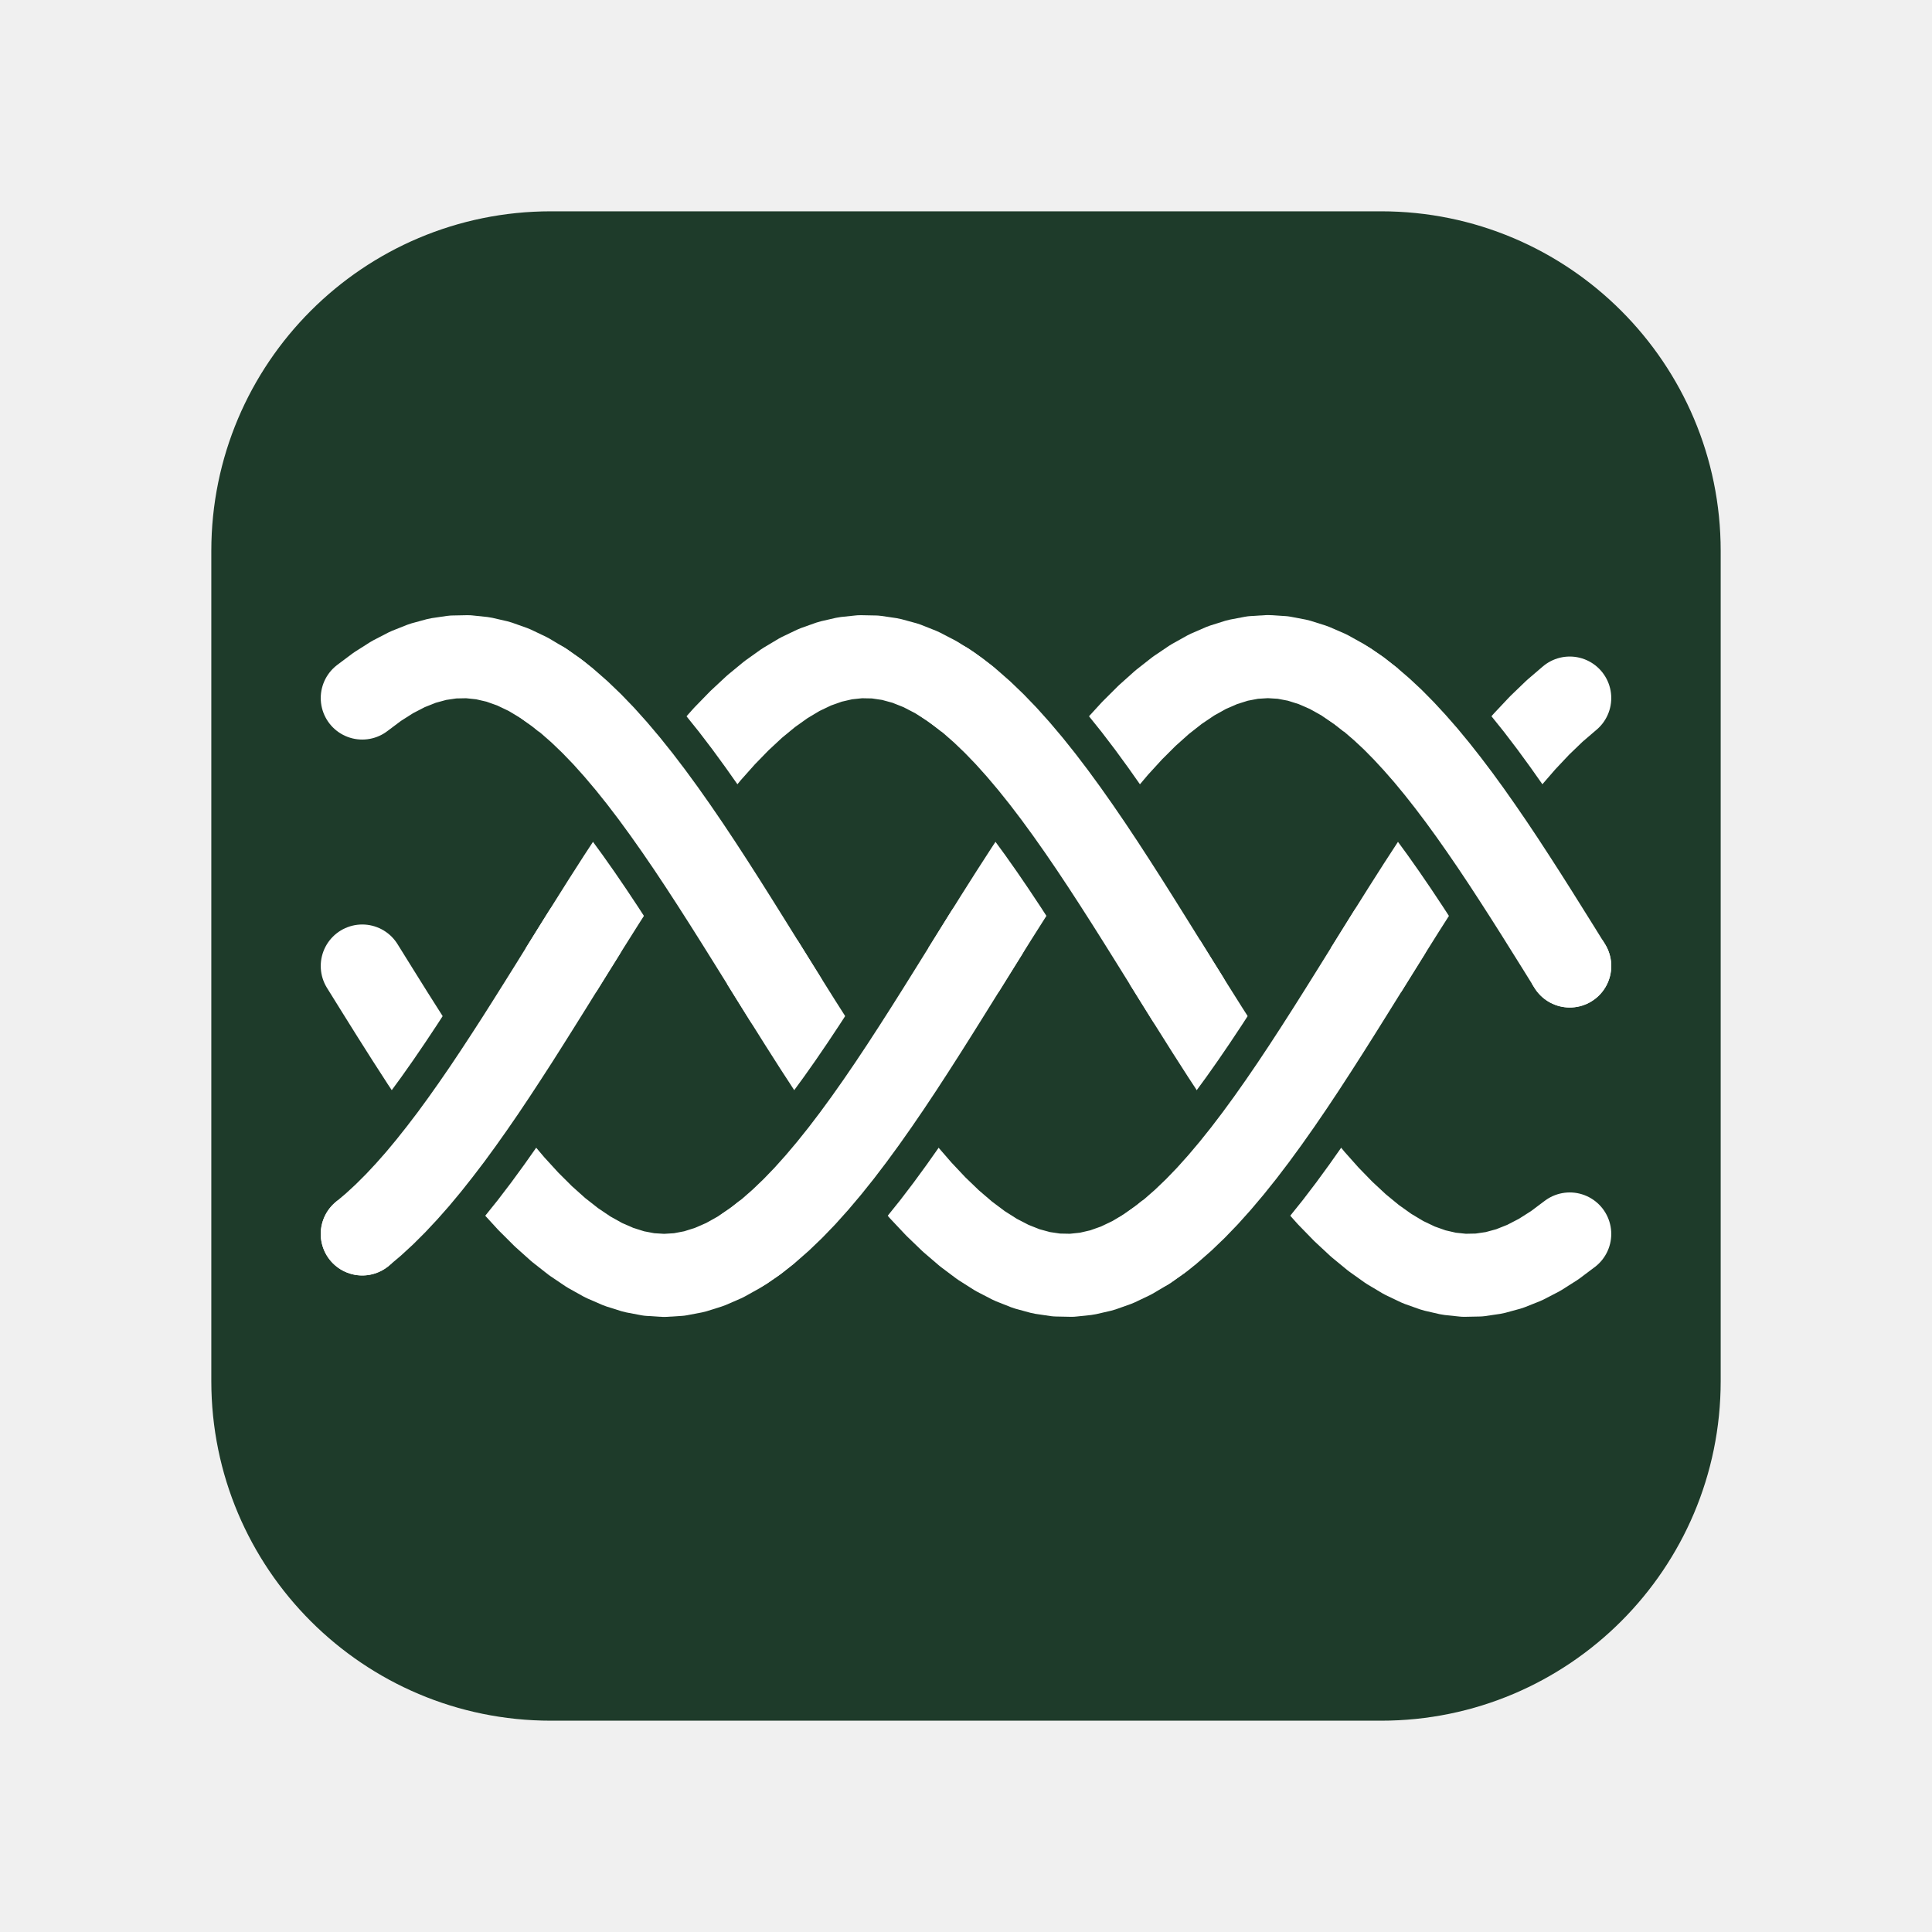
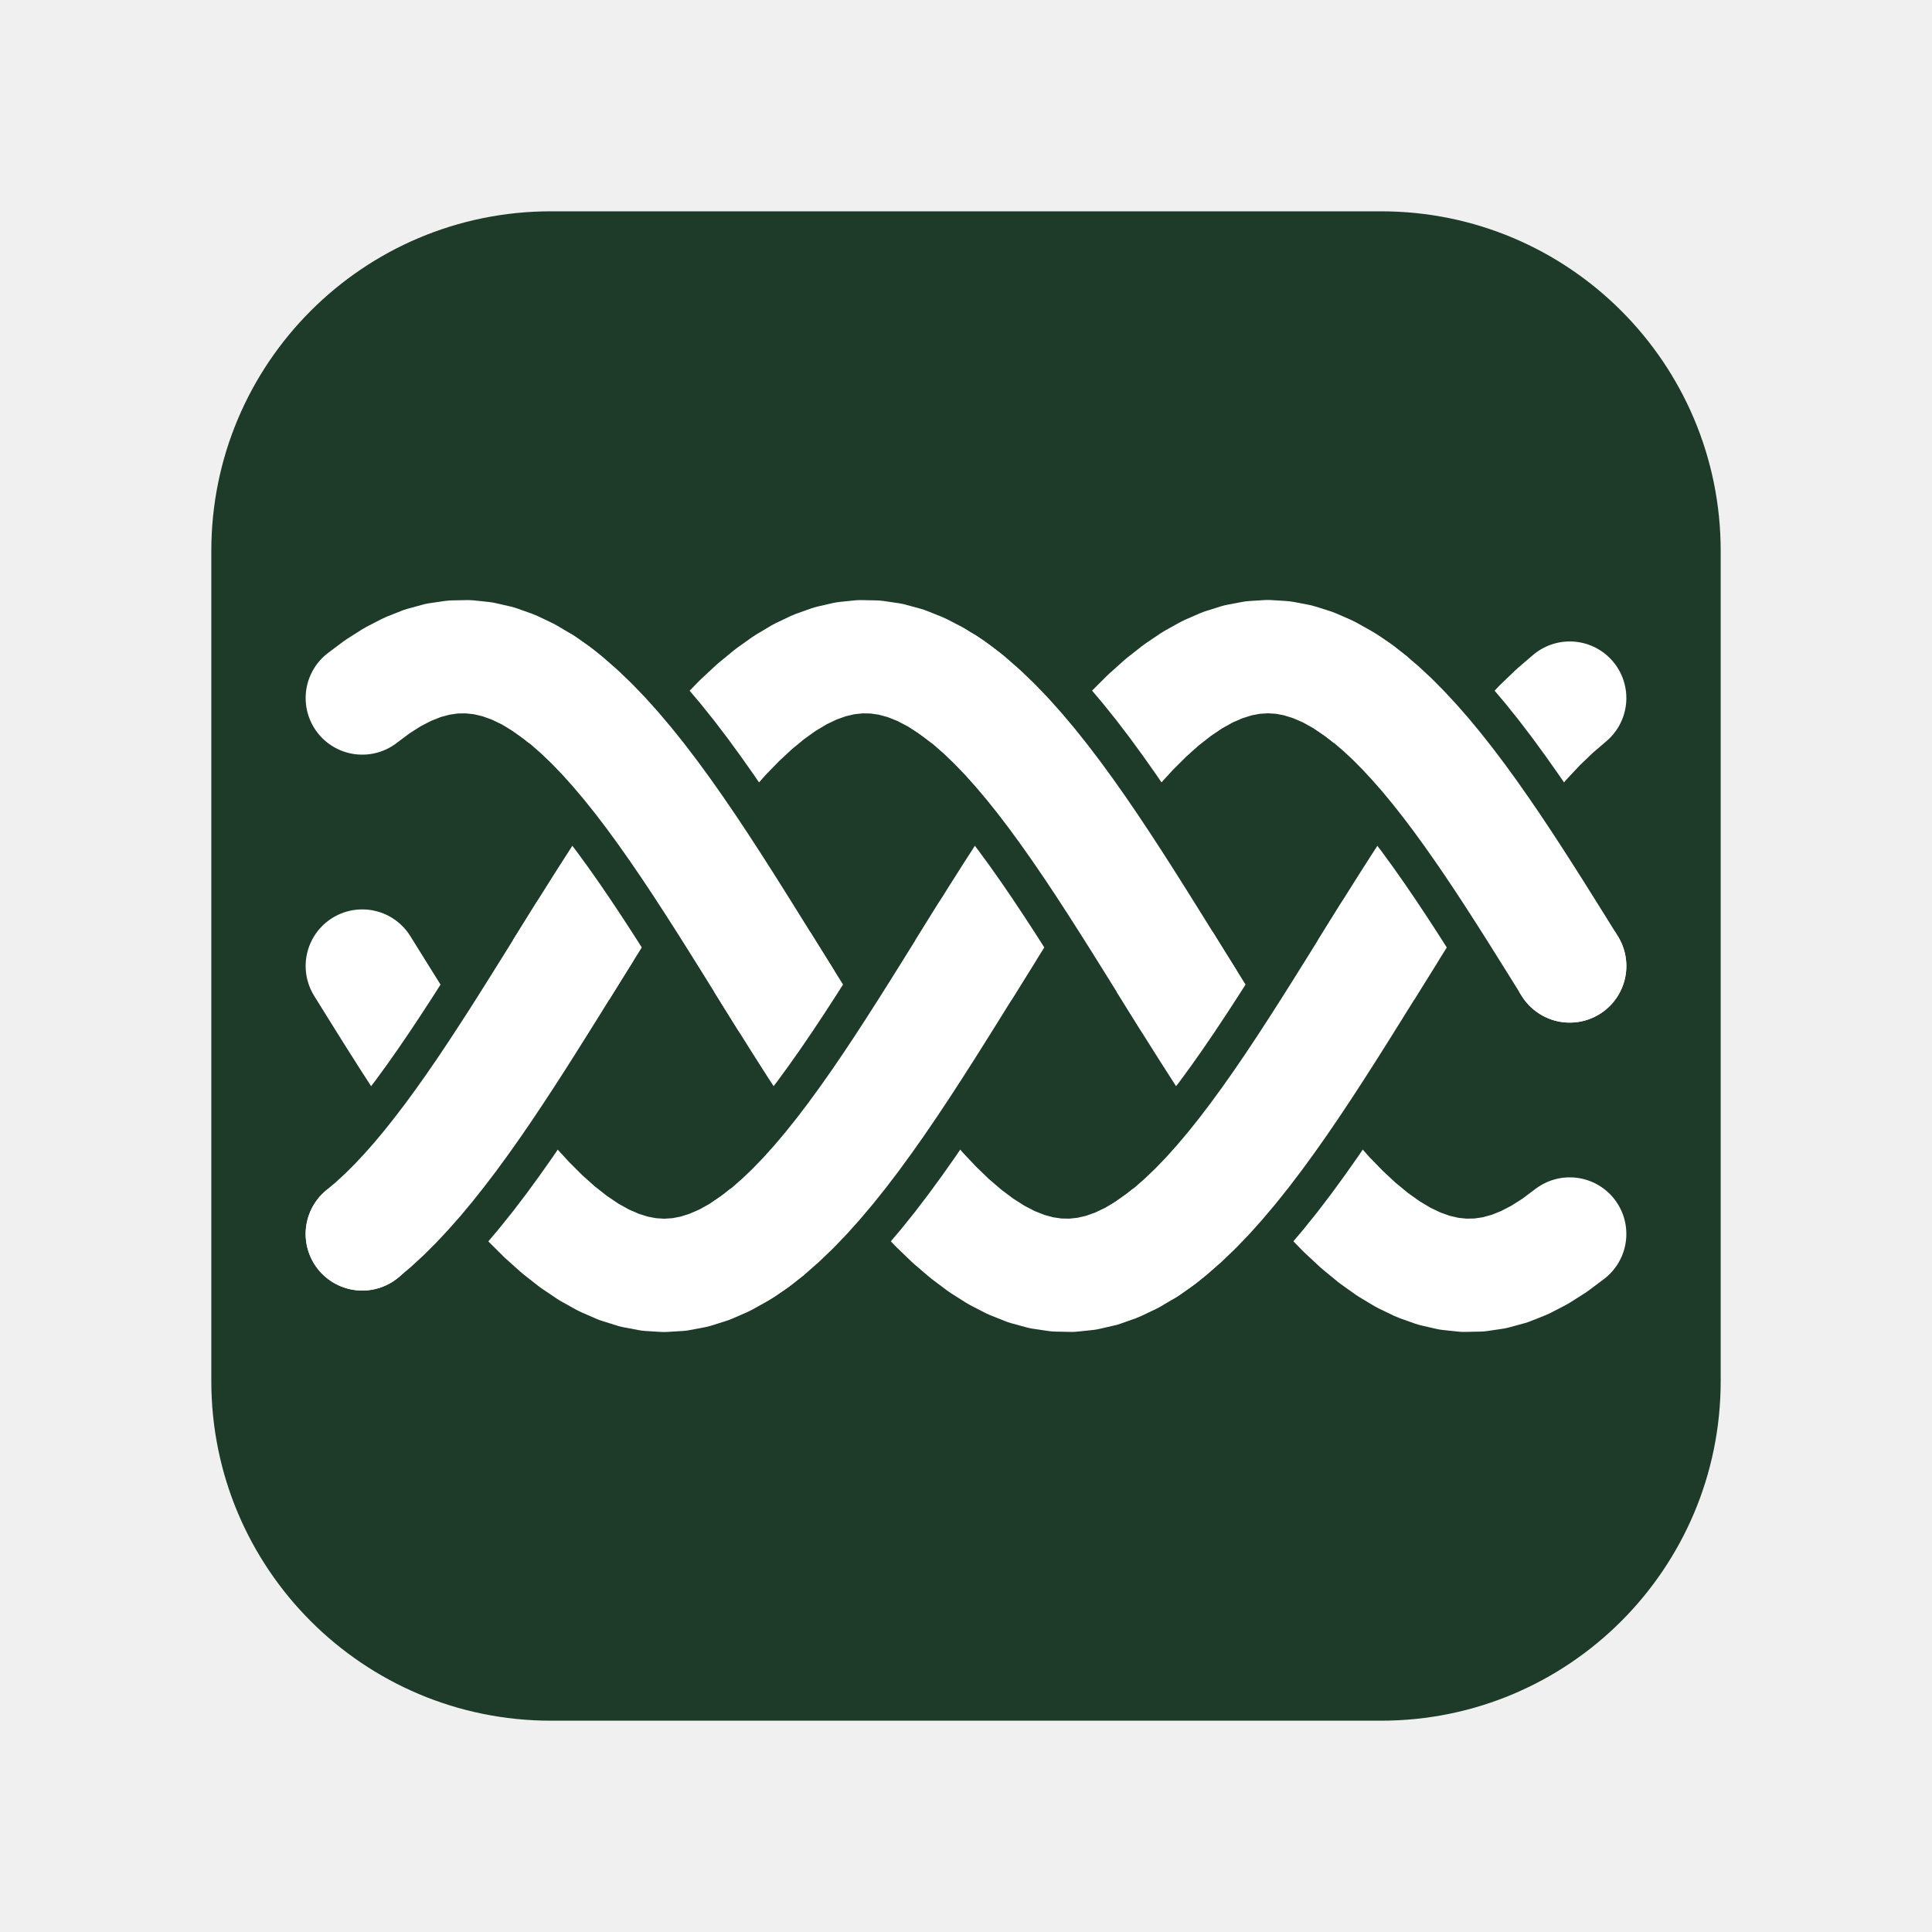
<svg xmlns="http://www.w3.org/2000/svg" viewBox="0 0 512 512" width="512" height="512">
  <rect x="56" y="56" width="400" height="400" rx="90" ry="90" fill="#1E3B2A" />
-   <path d="M96.00,256.00 L100.00,262.43 L104.00,268.83 L108.00,275.14 L112.00,281.34 L116.00,287.38 L120.00,293.23 L124.00,298.84 L128.00,304.20 L132.00,309.25 L136.00,313.98 L140.00,318.35 L144.00,322.34 L148.00,325.92 L152.00,329.06 L156.00,331.76 L160.00,333.99 L164.00,335.73 L168.00,336.99 L172.00,337.75 L176.00,338.00 L180.00,337.75 L184.00,336.99 L188.00,335.73 L192.00,333.99 L196.00,331.76 L200.00,329.06 L204.00,325.92 L208.00,322.34 L212.00,318.35 L216.00,313.98 L220.00,309.25 L224.00,304.20 L228.00,298.84 L232.00,293.23 L236.00,287.38 L240.00,281.34 L244.00,275.14 L248.00,268.83 L252.00,262.43 L256.00,256.00 L260.00,249.57 L264.00,243.17 L268.00,236.86 L272.00,230.66 L276.00,224.62 L280.00,218.77 L284.00,213.16 L288.00,207.80 L292.00,202.75 L296.00,198.02 L300.00,193.65 L304.00,189.66 L308.00,186.08 L312.00,182.94 L316.00,180.24 L320.00,178.01 L324.00,176.27 L328.00,175.01 L332.00,174.25 L336.00,174.00 L340.00,174.25 L344.00,175.01 L348.00,176.27 L352.00,178.01 L356.00,180.24 L360.00,182.94 L364.00,186.08 L368.00,189.66 L372.00,193.65 L376.00,198.02 L380.00,202.75 L384.00,207.80 L388.00,213.16 L392.00,218.77 L396.00,224.62 L400.00,230.66 L404.00,236.86 L408.00,243.17 L412.00,249.57 L416.00,256.00" stroke="#FFFFFF" stroke-width="22" fill="none" stroke-linecap="round" stroke-linejoin="round" />
-   <path d="M96.00,327.01 L100.00,323.58 L104.00,319.73 L108.00,315.48 L112.00,310.87 L116.00,305.92 L120.00,300.66 L124.00,295.13 L128.00,289.35 L132.00,283.37 L136.00,277.22 L140.00,270.94 L144.00,264.57 L148.00,258.15 L152.00,251.71 L156.00,245.30 L160.00,238.95 L164.00,232.71 L168.00,226.61 L172.00,220.70 L176.00,215.00 L180.00,209.55 L184.00,204.40 L188.00,199.55 L192.00,195.06 L196.00,190.95 L200.00,187.23 L204.00,183.94 L208.00,181.09 L212.00,178.70 L216.00,176.79 L220.00,175.37 L224.00,174.45 L228.00,174.03 L232.00,174.11 L236.00,174.70 L240.00,175.79 L244.00,177.38 L248.00,179.45 L252.00,181.99 L256.00,184.99 L260.00,188.42 L264.00,192.27 L268.00,196.52 L272.00,201.13 L276.00,206.08 L280.00,211.34 L284.00,216.87 L288.00,222.65 L292.00,228.63 L296.00,234.78 L300.00,241.06 L304.00,247.43 L308.00,253.85 L312.00,260.29 L316.00,266.70 L320.00,273.05 L324.00,279.29 L328.00,285.39 L332.00,291.30 L336.00,297.00 L340.00,302.45 L344.00,307.60 L348.00,312.45 L352.00,316.94 L356.00,321.05 L360.00,324.77 L364.00,328.06 L368.00,330.91 L372.00,333.30 L376.00,335.21 L380.00,336.63 L384.00,337.55 L388.00,337.97 L392.00,337.89 L396.00,337.30 L400.00,336.21 L404.00,334.62 L408.00,332.55 L412.00,330.01 L416.00,327.01" stroke="#FFFFFF" stroke-width="22" fill="none" stroke-linecap="round" stroke-linejoin="round" />
-   <path d="M96.00,184.99 L100.00,181.99 L104.00,179.45 L108.00,177.38 L112.00,175.79 L116.00,174.70 L120.00,174.11 L124.00,174.03 L128.00,174.45 L132.00,175.37 L136.00,176.79 L140.00,178.70 L144.00,181.09 L148.00,183.94 L152.00,187.23 L156.00,190.95 L160.00,195.06 L164.00,199.55 L168.00,204.40 L172.00,209.55 L176.00,215.00 L180.00,220.70 L184.00,226.61 L188.00,232.71 L192.00,238.95 L196.00,245.30 L200.00,251.71 L204.00,258.15 L208.00,264.57 L212.00,270.94 L216.00,277.22 L220.00,283.37 L224.00,289.35 L228.00,295.13 L232.00,300.66 L236.00,305.92 L240.00,310.87 L244.00,315.48 L248.00,319.73 L252.00,323.58 L256.00,327.01 L260.00,330.01 L264.00,332.55 L268.00,334.62 L272.00,336.21 L276.00,337.30 L280.00,337.89 L284.00,337.97 L288.00,337.55 L292.00,336.63 L296.00,335.21 L300.00,333.30 L304.00,330.91 L308.00,328.06 L312.00,324.77 L316.00,321.05 L320.00,316.94 L324.00,312.45 L328.00,307.60 L332.00,302.45 L336.00,297.00 L340.00,291.30 L344.00,285.39 L348.00,279.29 L352.00,273.05 L356.00,266.70 L360.00,260.29 L364.00,253.85 L368.00,247.43 L372.00,241.06 L376.00,234.78 L380.00,228.63 L384.00,222.65 L388.00,216.87 L392.00,211.34 L396.00,206.08 L400.00,201.13 L404.00,196.52 L408.00,192.27 L412.00,188.42 L416.00,184.99" stroke="#FFFFFF" stroke-width="22" fill="none" stroke-linecap="round" stroke-linejoin="round" />
-   <path d="M96.67,326.47 L99.92,323.65 L103.17,320.56 L106.42,317.21 L109.67,313.60 L112.92,309.76 L116.17,305.71 L119.42,301.45 L122.67,297.00 L125.92,292.39 L129.17,287.63 L132.42,282.74 L135.67,277.74 L138.92,272.65 L142.17,267.50 L145.42,262.30 L148.67,257.07" stroke="#1E3B2A" stroke-width="40" fill="none" stroke-linecap="butt" />
-   <path d="M96.00,327.01 L98.93,324.54 L101.87,321.83 L104.80,318.91 L107.73,315.78 L110.67,312.45 L113.60,308.93 L116.53,305.23 L119.47,301.38 L122.40,297.37 L125.33,293.23 L128.27,288.96 L131.20,284.58 L134.13,280.11 L137.07,275.56 L140.00,270.94 L142.93,266.28 L145.87,261.58 L148.80,256.86 L151.73,252.14 L154.67,247.43" stroke="#FFFFFF" stroke-width="22" fill="none" stroke-linecap="round" stroke-linejoin="round" />
-   <path d="M150.00,185.53 L153.25,188.35 L156.50,191.44 L159.75,194.79 L163.00,198.40 L166.25,202.24 L169.50,206.29 L172.75,210.55 L176.00,215.00 L179.25,219.61 L182.50,224.37 L185.75,229.26 L189.00,234.26 L192.25,239.35 L195.50,244.50 L198.75,249.70 L202.00,254.93" stroke="#1E3B2A" stroke-width="40" fill="none" stroke-linecap="butt" />
-   <path d="M144.00,181.09 L147.20,183.33 L150.40,185.86 L153.60,188.67 L156.80,191.74 L160.00,195.06 L163.20,198.63 L166.40,202.42 L169.60,206.42 L172.80,210.62 L176.00,215.00 L179.20,219.54 L182.40,224.22 L185.60,229.03 L188.80,233.95 L192.00,238.95 L195.20,244.02 L198.40,249.14 L201.60,254.28 L204.80,259.43 L208.00,264.57" stroke="#FFFFFF" stroke-width="22" fill="none" stroke-linecap="round" stroke-linejoin="round" />
-   <path d="M203.33,326.47 L206.58,323.65 L209.83,320.56 L213.08,317.21 L216.33,313.60 L219.58,309.76 L222.83,305.71 L226.08,301.45 L229.33,297.00 L232.58,292.39 L235.83,287.63 L239.08,282.74 L242.33,277.74 L245.58,272.65 L248.83,267.50 L252.08,262.30 L255.33,257.07" stroke="#1E3B2A" stroke-width="40" fill="none" stroke-linecap="butt" />
-   <path d="M197.33,330.91 L200.53,328.67 L203.73,326.14 L206.93,323.33 L210.13,320.26 L213.33,316.94 L216.53,313.37 L219.73,309.58 L222.93,305.58 L226.13,301.38 L229.33,297.00 L232.53,292.46 L235.73,287.78 L238.93,282.97 L242.13,278.05 L245.33,273.05 L248.53,267.98 L251.73,262.86 L254.93,257.72 L258.13,252.57 L261.33,247.43" stroke="#FFFFFF" stroke-width="22" fill="none" stroke-linecap="round" stroke-linejoin="round" />
-   <path d="M256.67,185.53 L259.92,188.35 L263.17,191.44 L266.42,194.79 L269.67,198.40 L272.92,202.24 L276.17,206.29 L279.42,210.55 L282.67,215.00 L285.92,219.61 L289.17,224.37 L292.42,229.26 L295.67,234.26 L298.92,239.35 L302.17,244.50 L305.42,249.70 L308.67,254.93" stroke="#1E3B2A" stroke-width="40" fill="none" stroke-linecap="butt" />
-   <path d="M250.67,181.09 L253.87,183.33 L257.07,185.86 L260.27,188.67 L263.47,191.74 L266.67,195.06 L269.87,198.63 L273.07,202.42 L276.27,206.42 L279.47,210.62 L282.67,215.00 L285.87,219.54 L289.07,224.22 L292.27,229.03 L295.47,233.95 L298.67,238.95 L301.87,244.02 L305.07,249.14 L308.27,254.28 L311.47,259.43 L314.67,264.57" stroke="#FFFFFF" stroke-width="22" fill="none" stroke-linecap="round" stroke-linejoin="round" />
-   <path d="M310.00,326.47 L313.25,323.65 L316.50,320.56 L319.75,317.21 L323.00,313.60 L326.25,309.76 L329.50,305.71 L332.75,301.45 L336.00,297.00 L339.25,292.39 L342.50,287.63 L345.75,282.74 L349.00,277.74 L352.25,272.65 L355.50,267.50 L358.75,262.30 L362.00,257.07" stroke="#1E3B2A" stroke-width="40" fill="none" stroke-linecap="butt" />
-   <path d="M304.00,330.91 L307.20,328.67 L310.40,326.14 L313.60,323.33 L316.80,320.26 L320.00,316.94 L323.20,313.37 L326.40,309.58 L329.60,305.58 L332.80,301.38 L336.00,297.00 L339.20,292.46 L342.40,287.78 L345.60,282.97 L348.80,278.05 L352.00,273.05 L355.20,267.98 L358.40,262.86 L361.60,257.72 L364.80,252.57 L368.00,247.43" stroke="#FFFFFF" stroke-width="22" fill="none" stroke-linecap="round" stroke-linejoin="round" />
-   <path d="M363.33,185.53 L366.58,188.35 L369.83,191.44 L373.08,194.79 L376.33,198.40 L379.58,202.24 L382.83,206.29 L386.08,210.55 L389.33,215.00 L392.58,219.61 L395.83,224.37 L399.08,229.26 L402.33,234.26 L405.58,239.35 L408.83,244.50 L412.08,249.70 L415.33,254.93" stroke="#1E3B2A" stroke-width="40" fill="none" stroke-linecap="butt" />
-   <path d="M357.33,181.09 L360.27,183.13 L363.20,185.42 L366.13,187.94 L369.07,190.68 L372.00,193.65 L374.93,196.82 L377.87,200.18 L380.80,203.73 L383.73,207.45 L386.67,211.34 L389.60,215.37 L392.53,219.54 L395.47,223.83 L398.40,228.22 L401.33,232.71 L404.27,237.28 L407.20,241.90 L410.13,246.58 L413.07,251.28 L416.00,256.00" stroke="#FFFFFF" stroke-width="22" fill="none" stroke-linecap="round" stroke-linejoin="round" />
+   <path d="M96.00,256.00 L100.00,262.43 L104.00,268.83 L108.00,275.14 L112.00,281.34 L116.00,287.38 L120.00,293.23 L124.00,298.84 L128.00,304.20 L132.00,309.25 L136.00,313.98 L140.00,318.35 L144.00,322.34 L148.00,325.92 L152.00,329.06 L156.00,331.76 L160.00,333.99 L164.00,335.73 L168.00,336.99 L172.00,337.75 L176.00,338.00 L180.00,337.75 L184.00,336.99 L188.00,335.73 L192.00,333.99 L196.00,331.76 L200.00,329.06 L204.00,325.92 L208.00,322.34 L212.00,318.35 L216.00,313.98 L220.00,309.25 L224.00,304.20 L228.00,298.84 L232.00,293.23 L236.00,287.38 L240.00,281.34 L244.00,275.14 L248.00,268.83 L252.00,262.43 L256.00,256.00 L260.00,249.57 L264.00,243.17 L268.00,236.86 L272.00,230.66 L276.00,224.62 L280.00,218.77 L284.00,213.16 L288.00,207.80 L292.00,202.75 L296.00,198.02 L300.00,193.65 L304.00,189.66 L308.00,186.08 L312.00,182.94 L316.00,180.24 L320.00,178.01 L324.00,176.27 L328.00,175.01 L332.00,174.25 L336.00,174.00 L340.00,174.25 L344.00,175.01 L348.00,176.27 L352.00,178.01 L356.00,180.24 L360.00,182.94 L364.00,186.08 L368.00,189.66 L372.00,193.65 L376.00,198.02 L380.00,202.75 L384.00,207.80 L388.00,213.16 L392.00,218.77 L396.00,224.62 L400.00,230.66 L404.00,236.86 L408.00,243.17 L412.00,249.57 L416.00,256.00" stroke="#FFFFFF" stroke-width="30" fill="none" stroke-linecap="round" stroke-linejoin="round" />
+   <path d="M96.00,327.01 L100.00,323.58 L104.00,319.73 L108.00,315.48 L112.00,310.87 L116.00,305.92 L120.00,300.66 L124.00,295.13 L128.00,289.35 L132.00,283.37 L136.00,277.22 L140.00,270.94 L144.00,264.57 L148.00,258.15 L152.00,251.71 L156.00,245.30 L160.00,238.95 L164.00,232.71 L168.00,226.61 L172.00,220.70 L176.00,215.00 L180.00,209.55 L184.00,204.40 L188.00,199.55 L192.00,195.06 L196.00,190.95 L200.00,187.23 L204.00,183.94 L208.00,181.09 L212.00,178.70 L216.00,176.79 L220.00,175.37 L224.00,174.45 L228.00,174.03 L232.00,174.11 L236.00,174.70 L240.00,175.79 L244.00,177.38 L248.00,179.45 L252.00,181.99 L256.00,184.99 L260.00,188.42 L264.00,192.27 L268.00,196.52 L272.00,201.13 L276.00,206.08 L280.00,211.34 L284.00,216.87 L288.00,222.65 L292.00,228.63 L296.00,234.78 L300.00,241.06 L304.00,247.43 L308.00,253.85 L312.00,260.29 L316.00,266.70 L320.00,273.05 L324.00,279.29 L328.00,285.39 L332.00,291.30 L336.00,297.00 L340.00,302.45 L344.00,307.60 L348.00,312.45 L352.00,316.94 L356.00,321.05 L360.00,324.77 L364.00,328.06 L368.00,330.91 L372.00,333.30 L376.00,335.21 L380.00,336.63 L384.00,337.55 L388.00,337.97 L392.00,337.89 L396.00,337.30 L400.00,336.21 L404.00,334.62 L408.00,332.55 L412.00,330.01 L416.00,327.01" stroke="#FFFFFF" stroke-width="30" fill="none" stroke-linecap="round" stroke-linejoin="round" />
+   <path d="M96.00,184.99 L100.00,181.99 L104.00,179.45 L108.00,177.38 L112.00,175.79 L116.00,174.70 L120.00,174.11 L124.00,174.03 L128.00,174.45 L132.00,175.37 L136.00,176.79 L140.00,178.70 L144.00,181.09 L148.00,183.94 L152.00,187.23 L156.00,190.95 L160.00,195.06 L164.00,199.55 L168.00,204.40 L172.00,209.55 L176.00,215.00 L180.00,220.70 L184.00,226.61 L188.00,232.71 L192.00,238.95 L196.00,245.30 L200.00,251.71 L204.00,258.15 L208.00,264.57 L212.00,270.94 L216.00,277.22 L220.00,283.37 L224.00,289.35 L228.00,295.13 L232.00,300.66 L236.00,305.92 L240.00,310.87 L244.00,315.48 L248.00,319.73 L252.00,323.58 L256.00,327.01 L260.00,330.01 L264.00,332.55 L268.00,334.62 L272.00,336.21 L276.00,337.30 L280.00,337.89 L284.00,337.97 L288.00,337.55 L292.00,336.63 L296.00,335.21 L300.00,333.30 L304.00,330.91 L308.00,328.06 L312.00,324.77 L316.00,321.05 L320.00,316.94 L324.00,312.45 L328.00,307.60 L332.00,302.45 L336.00,297.00 L340.00,291.30 L344.00,285.39 L348.00,279.29 L352.00,273.05 L356.00,266.70 L360.00,260.29 L364.00,253.85 L368.00,247.43 L372.00,241.06 L376.00,234.78 L380.00,228.63 L384.00,222.65 L388.00,216.87 L392.00,211.34 L396.00,206.08 L400.00,201.13 L404.00,196.52 L408.00,192.27 L412.00,188.42 L416.00,184.99" stroke="#FFFFFF" stroke-width="30" fill="none" stroke-linecap="round" stroke-linejoin="round" />
+   <path d="M96.67,326.47 L99.92,323.65 L103.17,320.56 L106.42,317.21 L109.67,313.60 L112.92,309.76 L116.17,305.71 L119.42,301.45 L122.67,297.00 L125.92,292.39 L129.17,287.63 L132.42,282.74 L135.67,277.74 L138.92,272.65 L142.17,267.50 L145.42,262.30 L148.67,257.07" stroke="#1E3B2A" stroke-width="50" fill="none" stroke-linecap="butt" />
+   <path d="M96.00,327.01 L98.93,324.54 L101.87,321.83 L104.80,318.91 L107.73,315.78 L110.67,312.45 L113.60,308.93 L116.53,305.23 L119.47,301.38 L122.40,297.37 L125.33,293.23 L128.27,288.96 L131.20,284.58 L134.13,280.11 L137.07,275.56 L140.00,270.94 L142.93,266.28 L145.87,261.58 L148.80,256.86 L151.73,252.14 L154.67,247.43" stroke="#FFFFFF" stroke-width="30" fill="none" stroke-linecap="round" stroke-linejoin="round" />
+   <path d="M150.00,185.53 L153.25,188.35 L156.50,191.44 L159.75,194.79 L163.00,198.40 L166.25,202.24 L169.50,206.29 L172.75,210.55 L176.00,215.00 L179.25,219.61 L182.50,224.37 L185.75,229.26 L189.00,234.26 L192.25,239.35 L195.50,244.50 L198.75,249.70 L202.00,254.93" stroke="#1E3B2A" stroke-width="50" fill="none" stroke-linecap="butt" />
+   <path d="M144.00,181.09 L147.20,183.33 L150.40,185.86 L153.60,188.67 L156.80,191.74 L160.00,195.06 L163.20,198.63 L166.40,202.42 L169.60,206.42 L172.80,210.62 L176.00,215.00 L179.20,219.54 L182.40,224.22 L185.60,229.03 L188.80,233.95 L192.00,238.95 L195.20,244.02 L198.40,249.14 L201.60,254.28 L204.80,259.43 L208.00,264.57" stroke="#FFFFFF" stroke-width="30" fill="none" stroke-linecap="round" stroke-linejoin="round" />
+   <path d="M203.33,326.47 L206.58,323.65 L209.83,320.56 L213.08,317.21 L216.33,313.60 L219.58,309.76 L222.83,305.71 L226.08,301.45 L229.33,297.00 L232.58,292.39 L235.83,287.63 L239.08,282.74 L242.33,277.74 L245.58,272.65 L248.83,267.50 L252.08,262.30 L255.33,257.07" stroke="#1E3B2A" stroke-width="50" fill="none" stroke-linecap="butt" />
+   <path d="M197.33,330.91 L200.53,328.67 L203.73,326.14 L206.93,323.33 L210.13,320.26 L213.33,316.94 L216.53,313.37 L219.73,309.58 L222.93,305.58 L226.13,301.38 L229.33,297.00 L232.53,292.46 L235.73,287.78 L238.93,282.97 L242.13,278.05 L245.33,273.05 L248.53,267.98 L251.73,262.86 L254.93,257.72 L258.13,252.57 L261.33,247.43" stroke="#FFFFFF" stroke-width="30" fill="none" stroke-linecap="round" stroke-linejoin="round" />
+   <path d="M256.67,185.53 L259.92,188.35 L263.17,191.44 L266.42,194.79 L269.67,198.40 L272.92,202.24 L276.17,206.29 L279.42,210.55 L282.67,215.00 L285.92,219.61 L289.17,224.37 L292.42,229.26 L295.67,234.26 L298.92,239.35 L302.17,244.50 L305.42,249.70 L308.67,254.93" stroke="#1E3B2A" stroke-width="50" fill="none" stroke-linecap="butt" />
+   <path d="M250.67,181.09 L253.87,183.33 L257.07,185.86 L260.27,188.67 L263.47,191.74 L266.67,195.06 L269.87,198.63 L273.07,202.42 L276.27,206.42 L279.47,210.62 L282.67,215.00 L285.87,219.54 L289.07,224.22 L292.27,229.03 L295.47,233.95 L298.67,238.95 L301.87,244.02 L305.07,249.14 L308.27,254.28 L311.47,259.43 L314.67,264.57" stroke="#FFFFFF" stroke-width="30" fill="none" stroke-linecap="round" stroke-linejoin="round" />
+   <path d="M310.00,326.47 L313.25,323.65 L316.50,320.56 L319.75,317.21 L323.00,313.60 L326.25,309.76 L329.50,305.71 L332.75,301.45 L336.00,297.00 L339.25,292.39 L342.50,287.63 L345.75,282.74 L349.00,277.74 L352.25,272.65 L355.50,267.50 L358.75,262.30 L362.00,257.07" stroke="#1E3B2A" stroke-width="50" fill="none" stroke-linecap="butt" />
+   <path d="M304.00,330.91 L307.20,328.67 L310.40,326.14 L313.60,323.33 L316.80,320.26 L320.00,316.94 L323.20,313.37 L326.40,309.58 L329.60,305.58 L332.80,301.38 L336.00,297.00 L339.20,292.46 L342.40,287.78 L345.60,282.97 L348.80,278.05 L352.00,273.05 L355.20,267.98 L358.40,262.86 L361.60,257.72 L364.80,252.57 L368.00,247.43" stroke="#FFFFFF" stroke-width="30" fill="none" stroke-linecap="round" stroke-linejoin="round" />
+   <path d="M363.33,185.53 L366.58,188.35 L369.83,191.44 L373.08,194.79 L376.33,198.40 L379.58,202.24 L382.83,206.29 L386.08,210.55 L389.33,215.00 L392.58,219.61 L395.83,224.37 L399.08,229.26 L402.33,234.26 L405.58,239.35 L408.83,244.50 L412.08,249.70 L415.33,254.93" stroke="#1E3B2A" stroke-width="50" fill="none" stroke-linecap="butt" />
+   <path d="M357.33,181.09 L360.27,183.13 L363.20,185.42 L366.13,187.94 L369.07,190.68 L372.00,193.65 L374.93,196.82 L377.87,200.18 L380.80,203.73 L383.73,207.45 L386.67,211.34 L389.60,215.37 L392.53,219.54 L395.47,223.83 L398.40,228.22 L401.33,232.71 L404.27,237.28 L407.20,241.90 L410.13,246.58 L413.07,251.28 L416.00,256.00" stroke="#FFFFFF" stroke-width="30" fill="none" stroke-linecap="round" stroke-linejoin="round" />
</svg>
